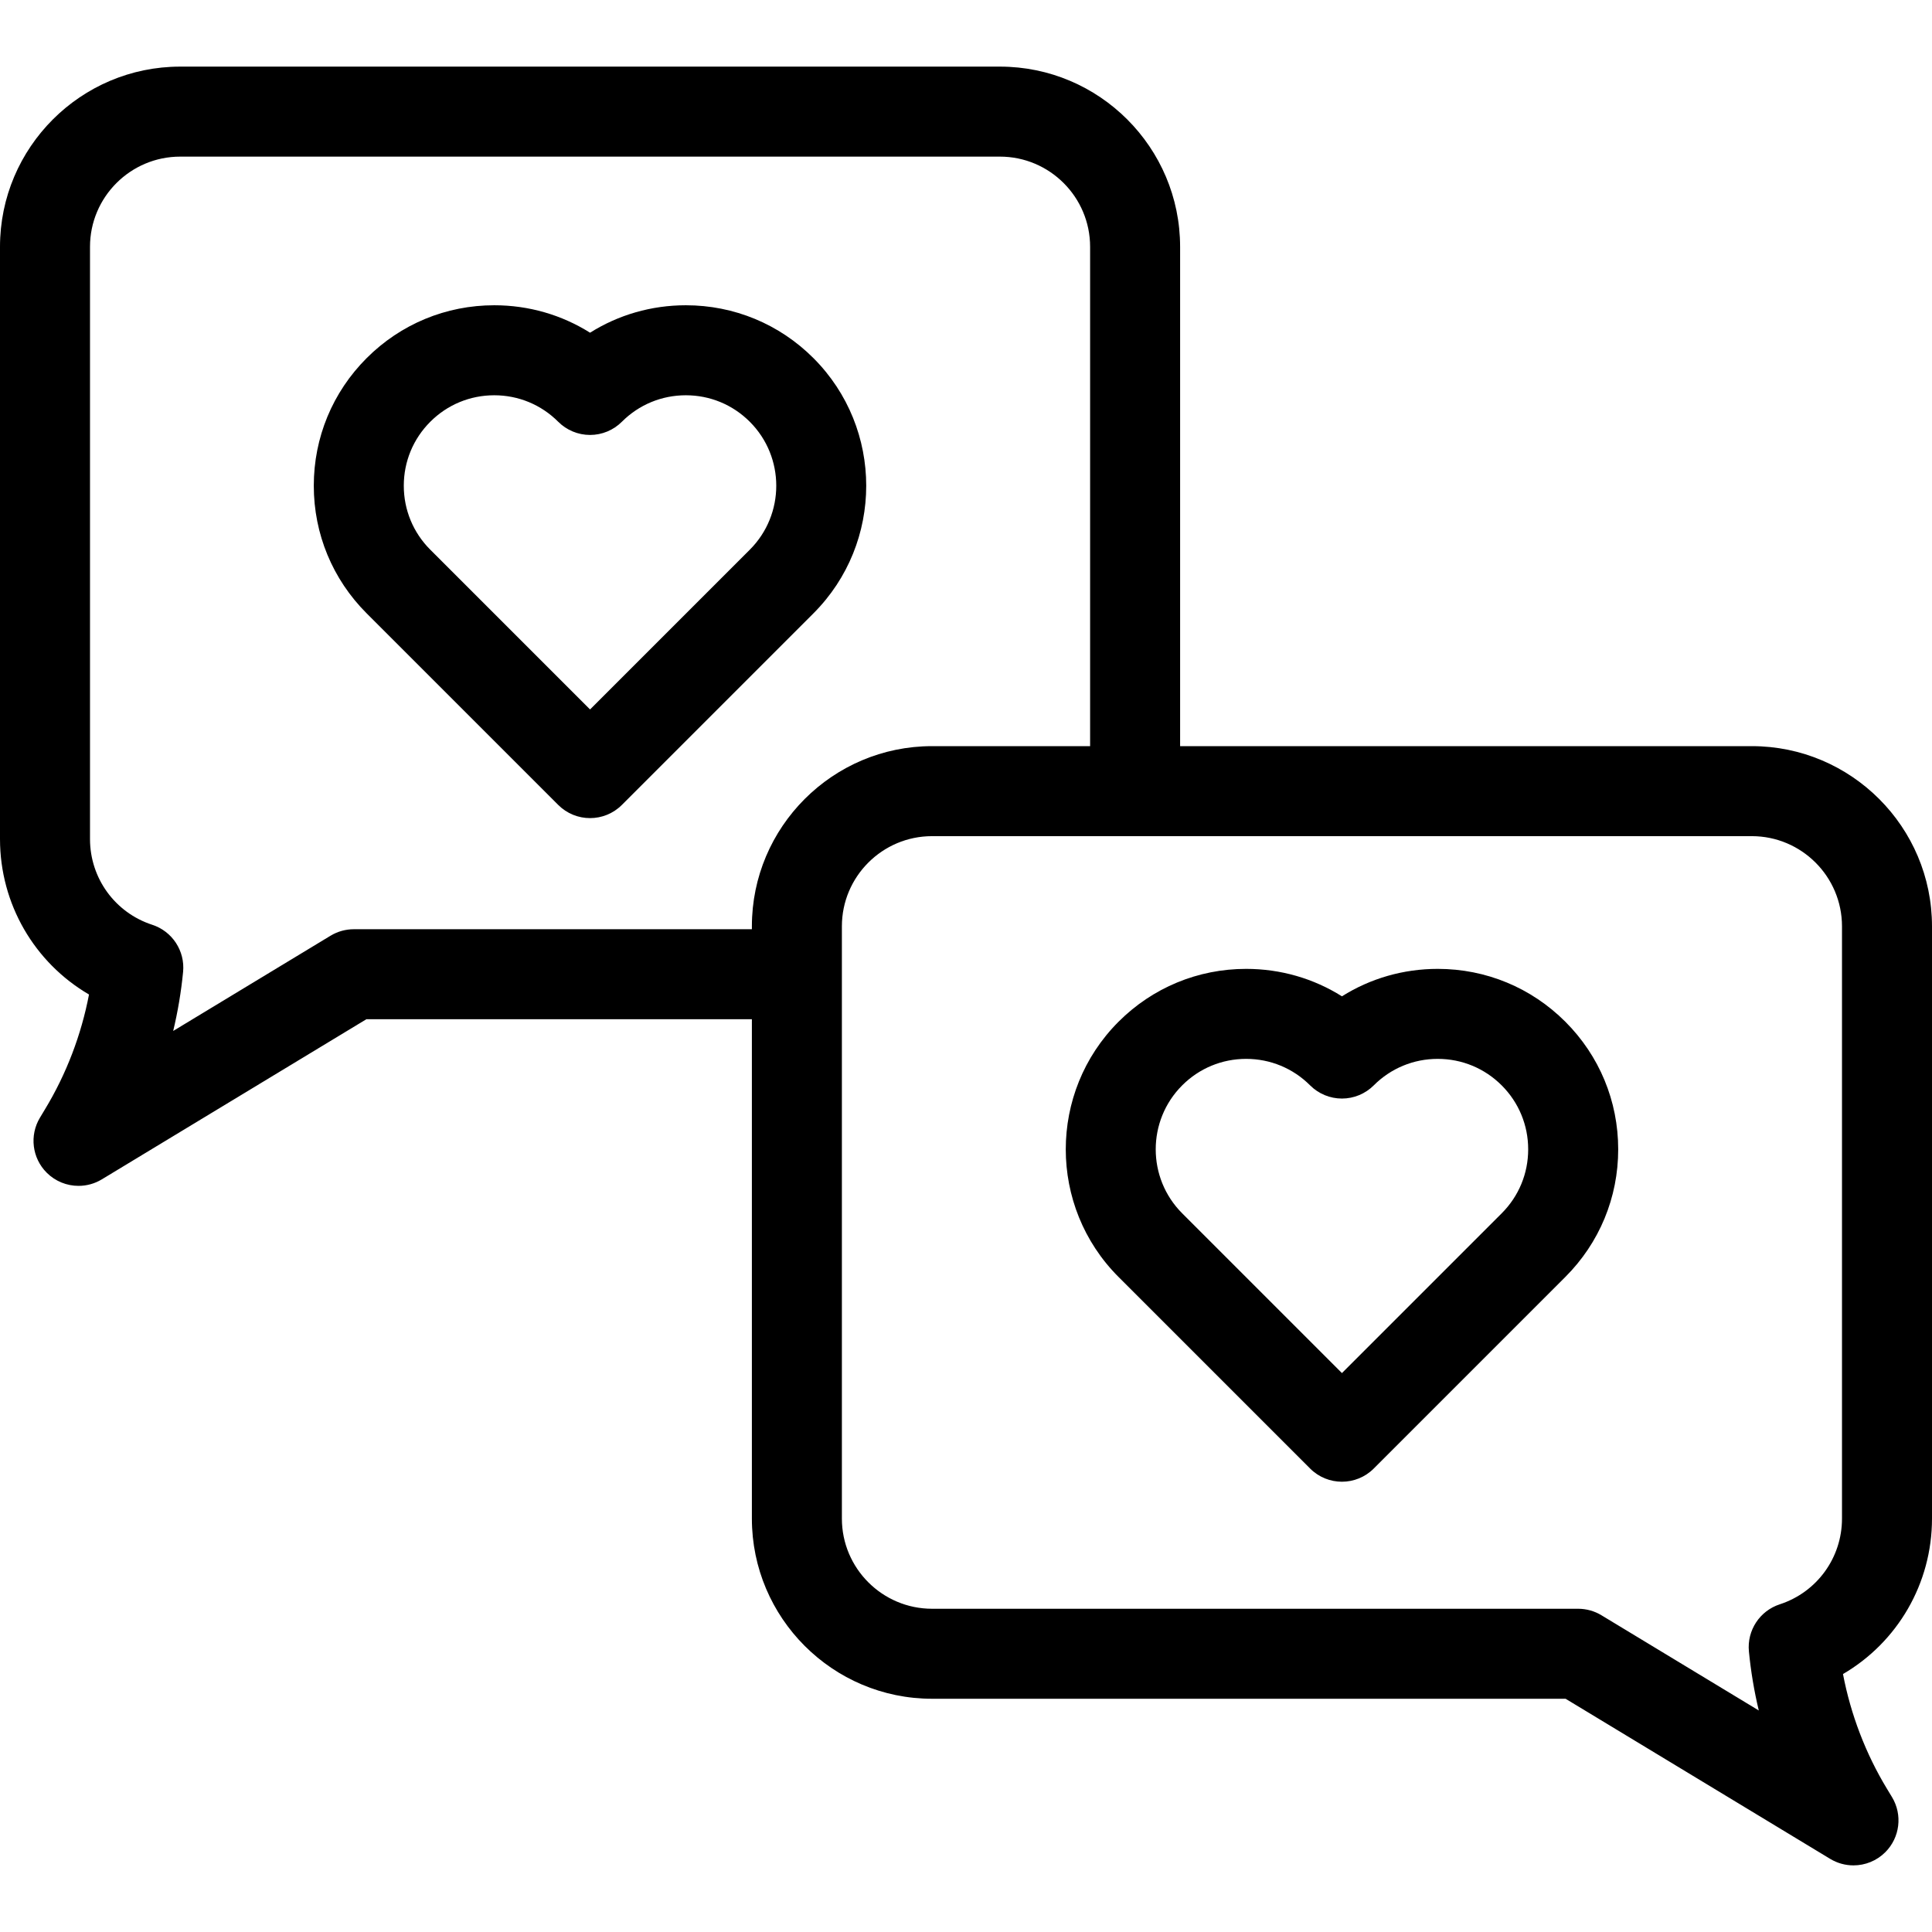
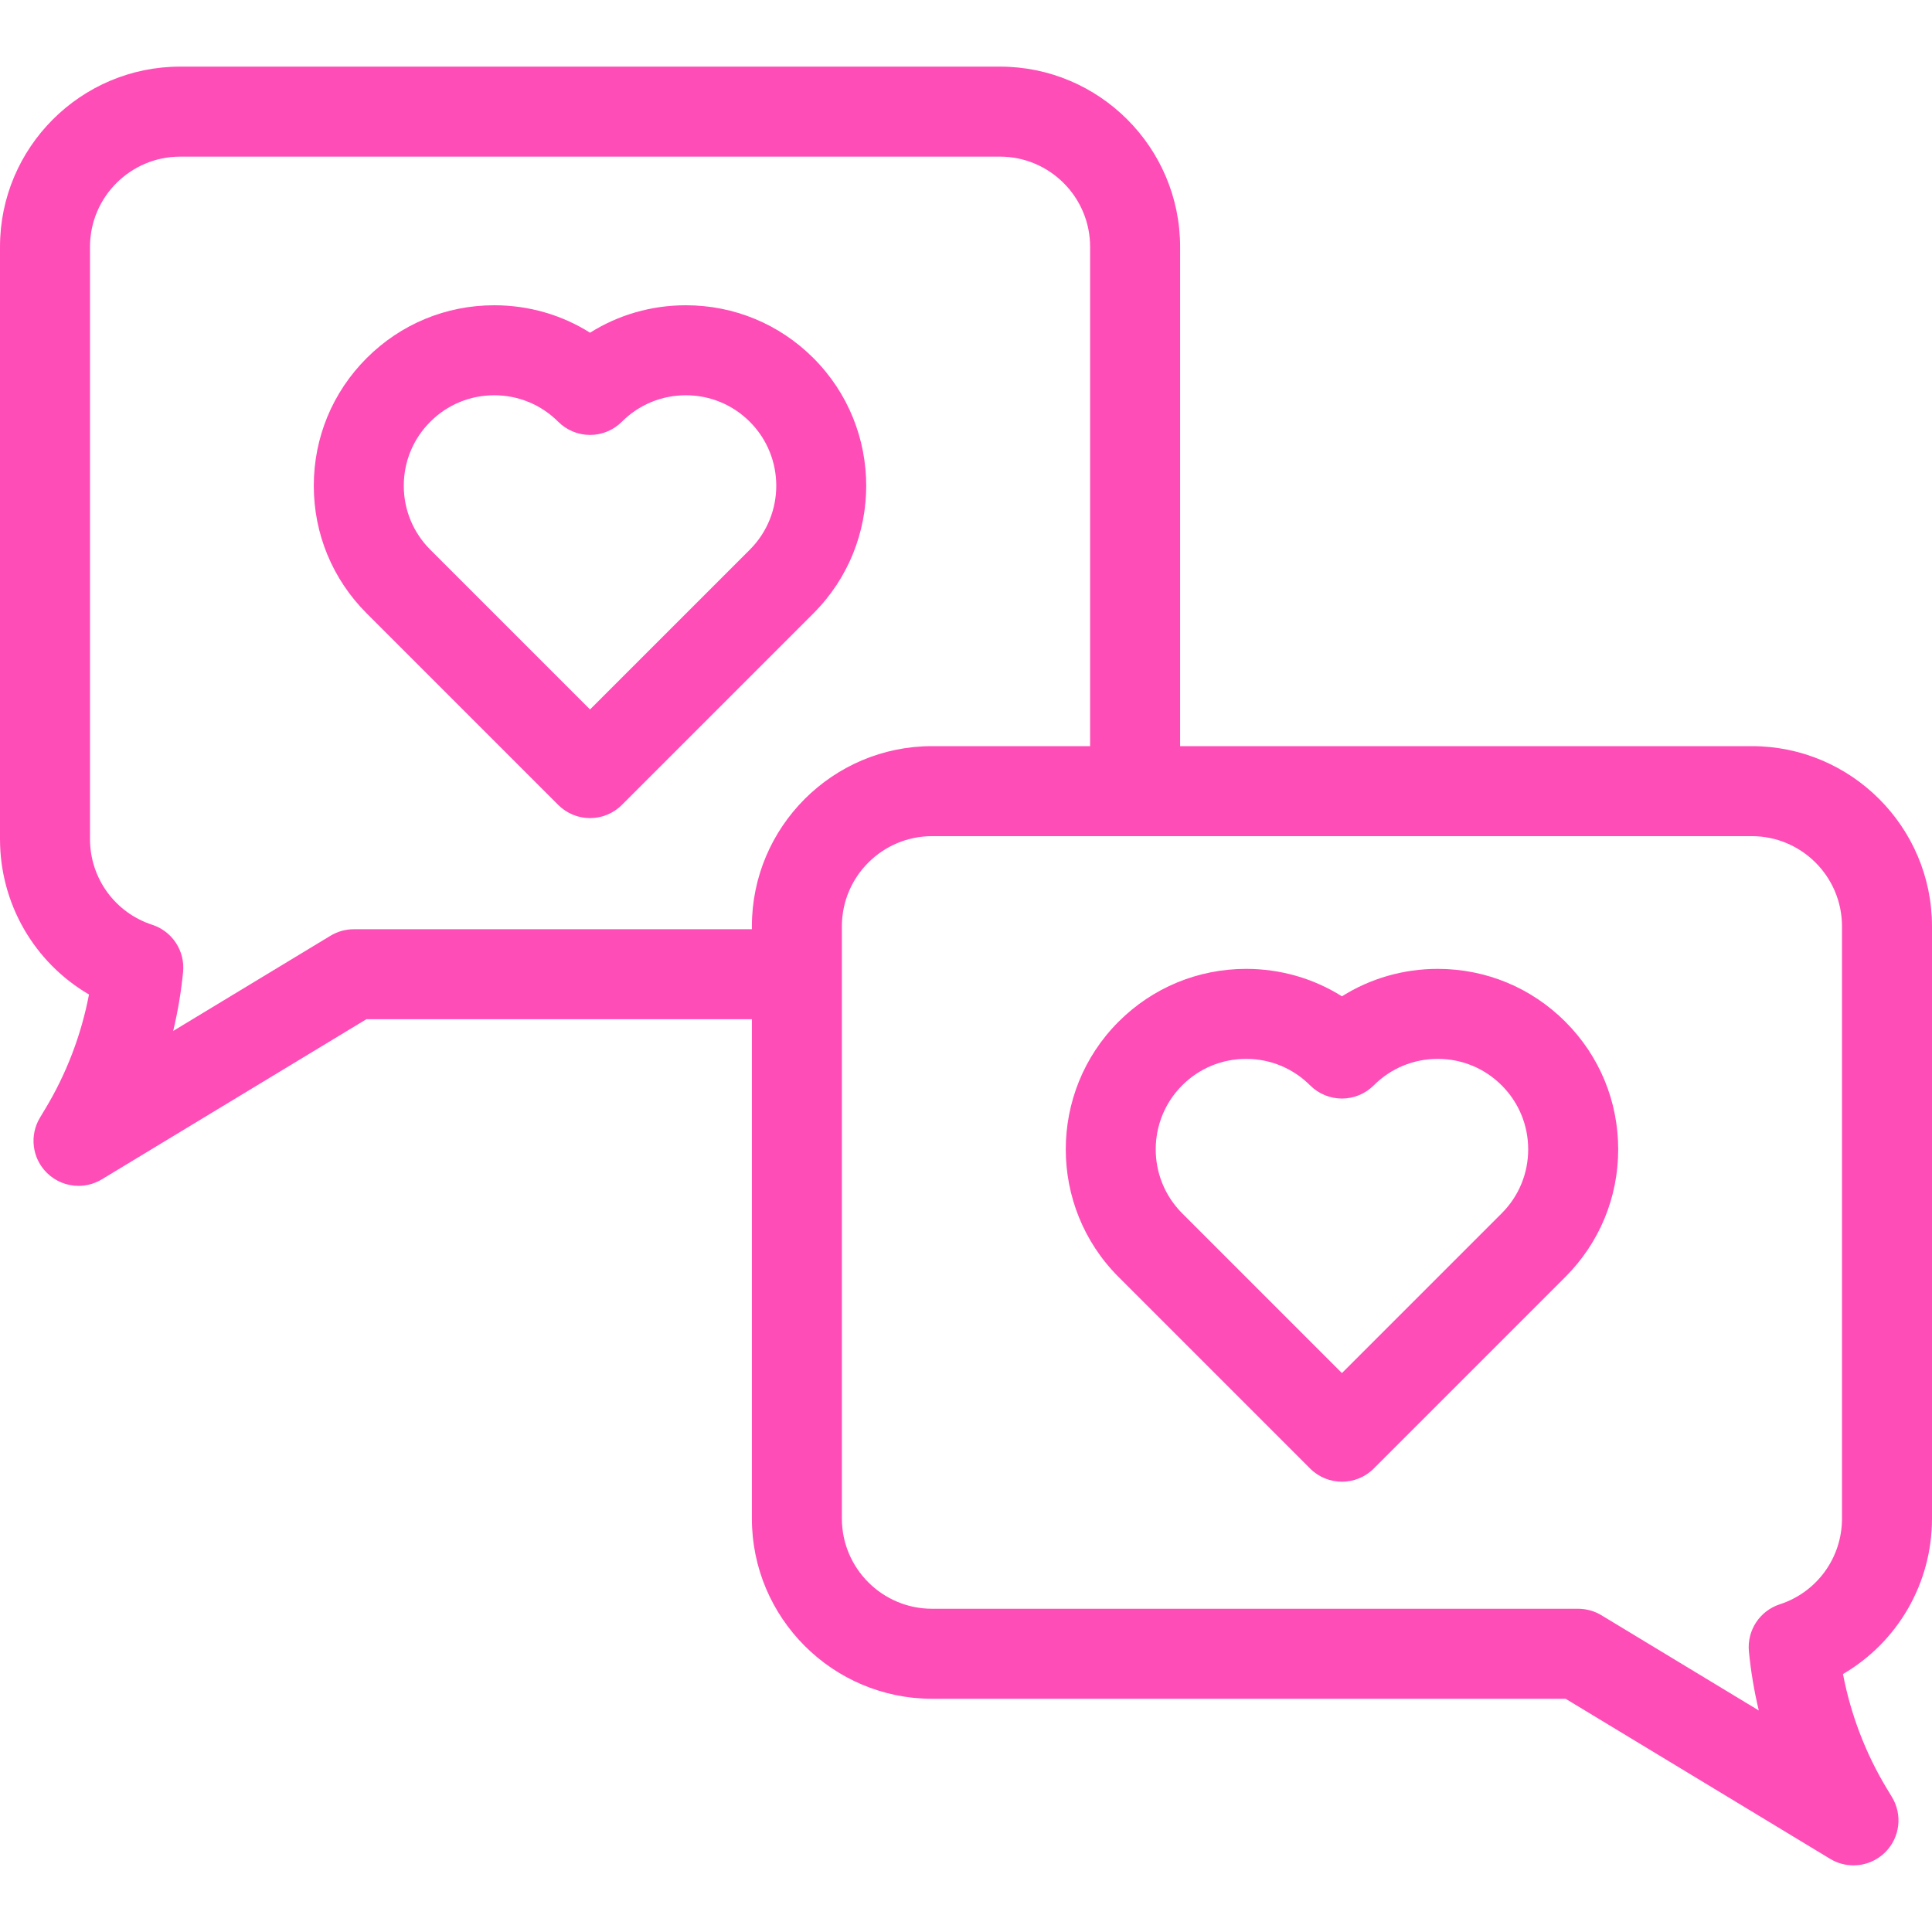
- <svg xmlns="http://www.w3.org/2000/svg" fill="#000000" height="800px" width="800px" version="1.1" id="Capa_1" viewBox="0 0 429.307 429.307" xml:space="preserve">
+ <svg xmlns="http://www.w3.org/2000/svg" fill="#ff4db8" height="800px" width="800px" version="1.1" id="Capa_1" viewBox="0 0 429.307 429.307" xml:space="preserve">
  <g>
    <path d="M152.399,67.832c-7.646,0-14.967,2.126-21.285,6.098c-6.318-3.972-13.639-6.098-21.286-6.098   c-10.711,0-20.782,4.171-28.356,11.746c-7.575,7.574-11.746,17.645-11.746,28.356c0,10.712,4.171,20.782,11.746,28.357   l42.571,42.571c1.953,1.953,4.512,2.929,7.071,2.929s5.119-0.976,7.071-2.929l42.571-42.571c15.635-15.636,15.635-41.077,0-56.713   C173.182,72.003,163.111,67.832,152.399,67.832z M166.614,122.148l-35.5,35.5l-35.5-35.5c-3.797-3.797-5.888-8.845-5.888-14.214   c0-5.369,2.091-10.417,5.888-14.214c3.796-3.797,8.845-5.888,14.214-5.888c5.37,0,10.417,2.091,14.214,5.888   c1.875,1.875,4.419,2.929,7.071,2.929s5.196-1.054,7.071-2.929c3.796-3.797,8.845-5.888,14.214-5.888   c5.37,0,10.417,2.091,14.214,5.888C174.452,101.557,174.452,114.31,166.614,122.148z" />
    <path d="M319.476,215.292c-7.647,0-14.967,2.126-21.286,6.098c-6.318-3.972-13.639-6.098-21.285-6.098   c-10.712,0-20.782,4.171-28.357,11.746c-15.635,15.636-15.635,41.077,0,56.713l42.571,42.571c1.953,1.953,4.512,2.929,7.071,2.929   s5.119-0.976,7.071-2.929l42.571-42.571c7.574-7.575,11.746-17.645,11.746-28.357c0-10.711-4.171-20.782-11.746-28.356   C340.258,219.463,330.188,215.292,319.476,215.292z M333.69,269.608l-35.5,35.5l-35.5-35.5c-7.838-7.838-7.838-20.591,0-28.429   c3.797-3.797,8.845-5.888,14.214-5.888c5.369,0,10.417,2.091,14.214,5.888c1.875,1.875,4.419,2.929,7.071,2.929   c2.652,0,5.196-1.054,7.071-2.929c3.797-3.797,8.845-5.888,14.214-5.888c5.369,0,10.417,2.091,14.214,5.888   c3.797,3.796,5.888,8.845,5.888,14.214C339.578,260.763,337.487,265.811,333.69,269.608z" />
    <path d="M429.307,337.439v-131.6c0-22.078-17.962-40.04-40.04-40.04H262.231V54.844c0-22.079-17.962-40.041-40.041-40.041H40.041   C17.962,14.803,0,32.766,0,54.844v131.597c0,14.461,7.681,27.478,19.777,34.547c-1.718,8.985-5.04,17.682-9.768,25.489   l-1.128,1.873c-2.373,3.939-1.753,8.99,1.502,12.238c1.928,1.923,4.484,2.922,7.067,2.921c1.779,0,3.57-0.474,5.175-1.445   l58.789-35.583h85.66v110.958c0,22.078,17.961,40.04,40.04,40.04h140.773l58.796,35.58c1.605,0.971,3.395,1.445,5.174,1.444   c2.586,0,5.148-1.001,7.077-2.931c3.254-3.256,3.865-8.314,1.479-12.251l-1.131-1.866c-4.72-7.79-8.039-16.483-9.753-25.468   C421.625,364.918,429.307,351.901,429.307,337.439z M167.074,205.839v0.643H78.624c-1.826,0-3.616,0.5-5.178,1.445l-34.96,21.16   c1.032-4.317,1.771-8.705,2.199-13.116c0.454-4.667-2.397-9.023-6.856-10.476C25.557,202.801,20,195.143,20,186.441V54.844   c0-11.051,8.99-20.041,20.041-20.041h182.15c11.051,0,20.041,8.99,20.041,20.041v110.955h-35.118   C185.036,165.799,167.074,183.761,167.074,205.839z M409.307,337.439c0,8.702-5.557,16.359-13.828,19.054   c-4.457,1.452-7.307,5.806-6.856,10.471c0.427,4.413,1.163,8.799,2.195,13.118l-34.964-21.158   c-1.562-0.945-3.352-1.444-5.177-1.444H207.114c-11.05,0-20.04-8.99-20.04-20.04v-131.6c0-11.05,8.99-20.04,20.04-20.04h182.153   c11.05,0,20.04,8.99,20.04,20.04V337.439z" />
  </g>
</svg>
